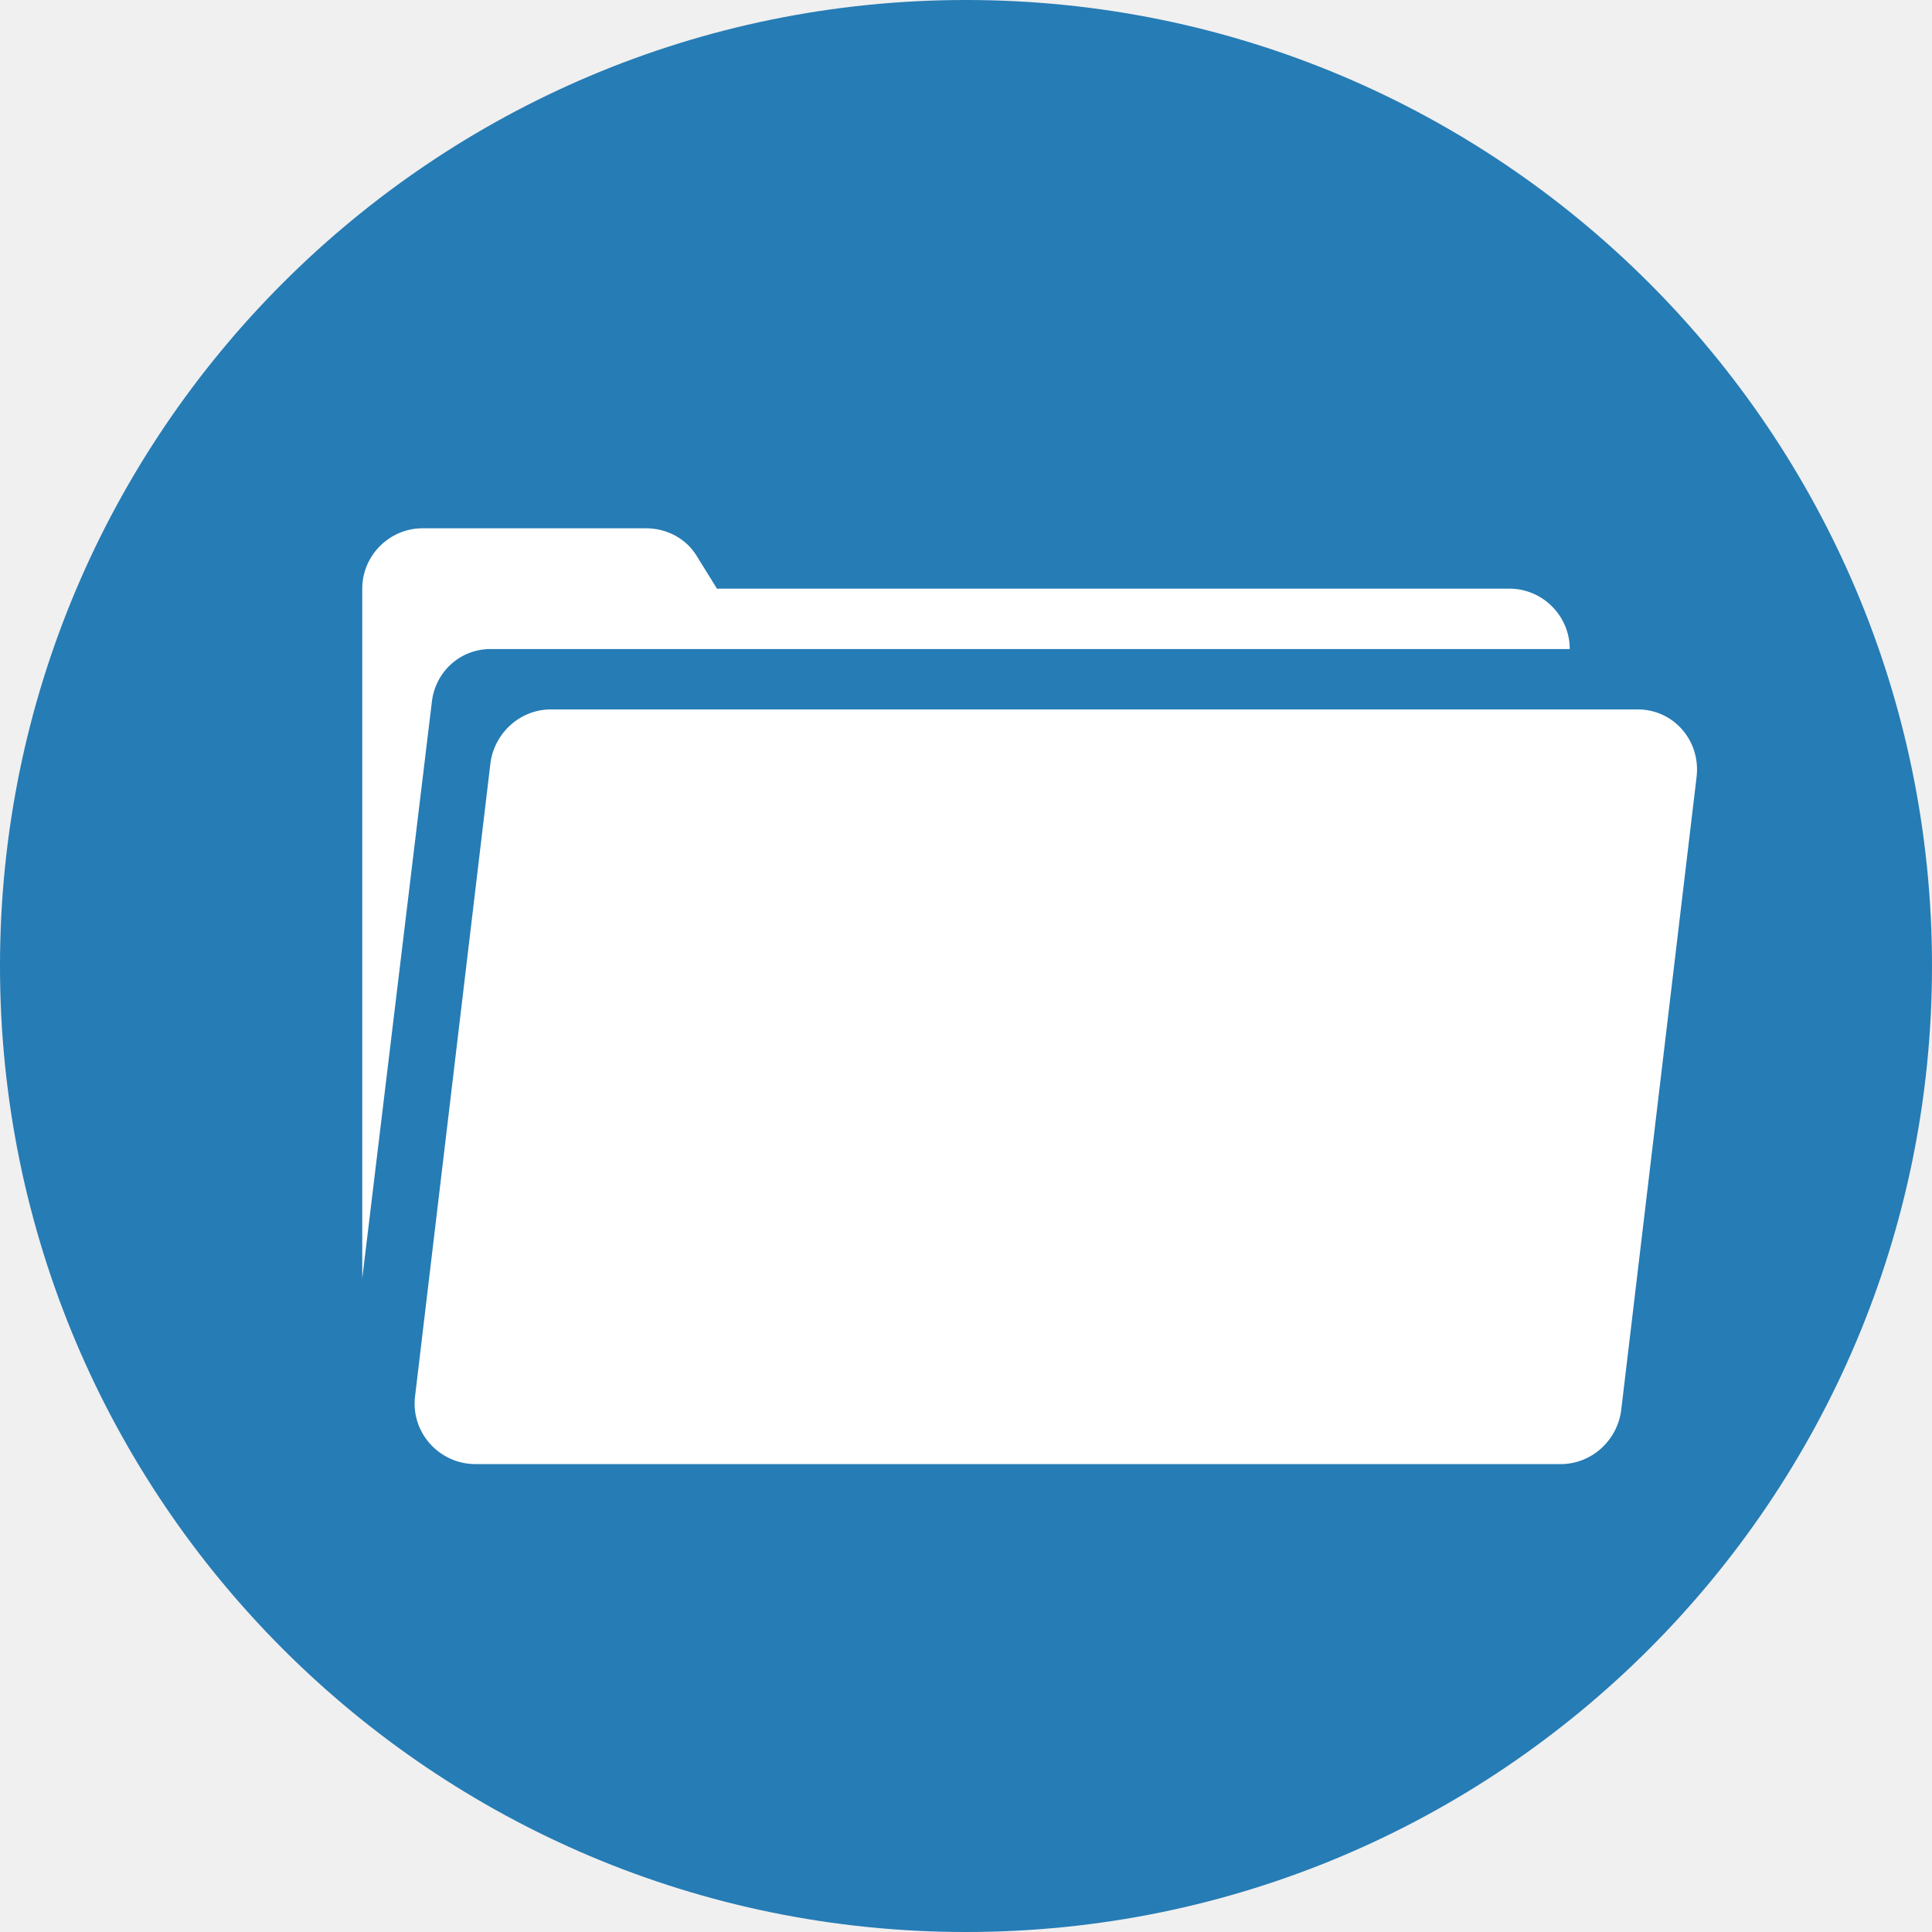
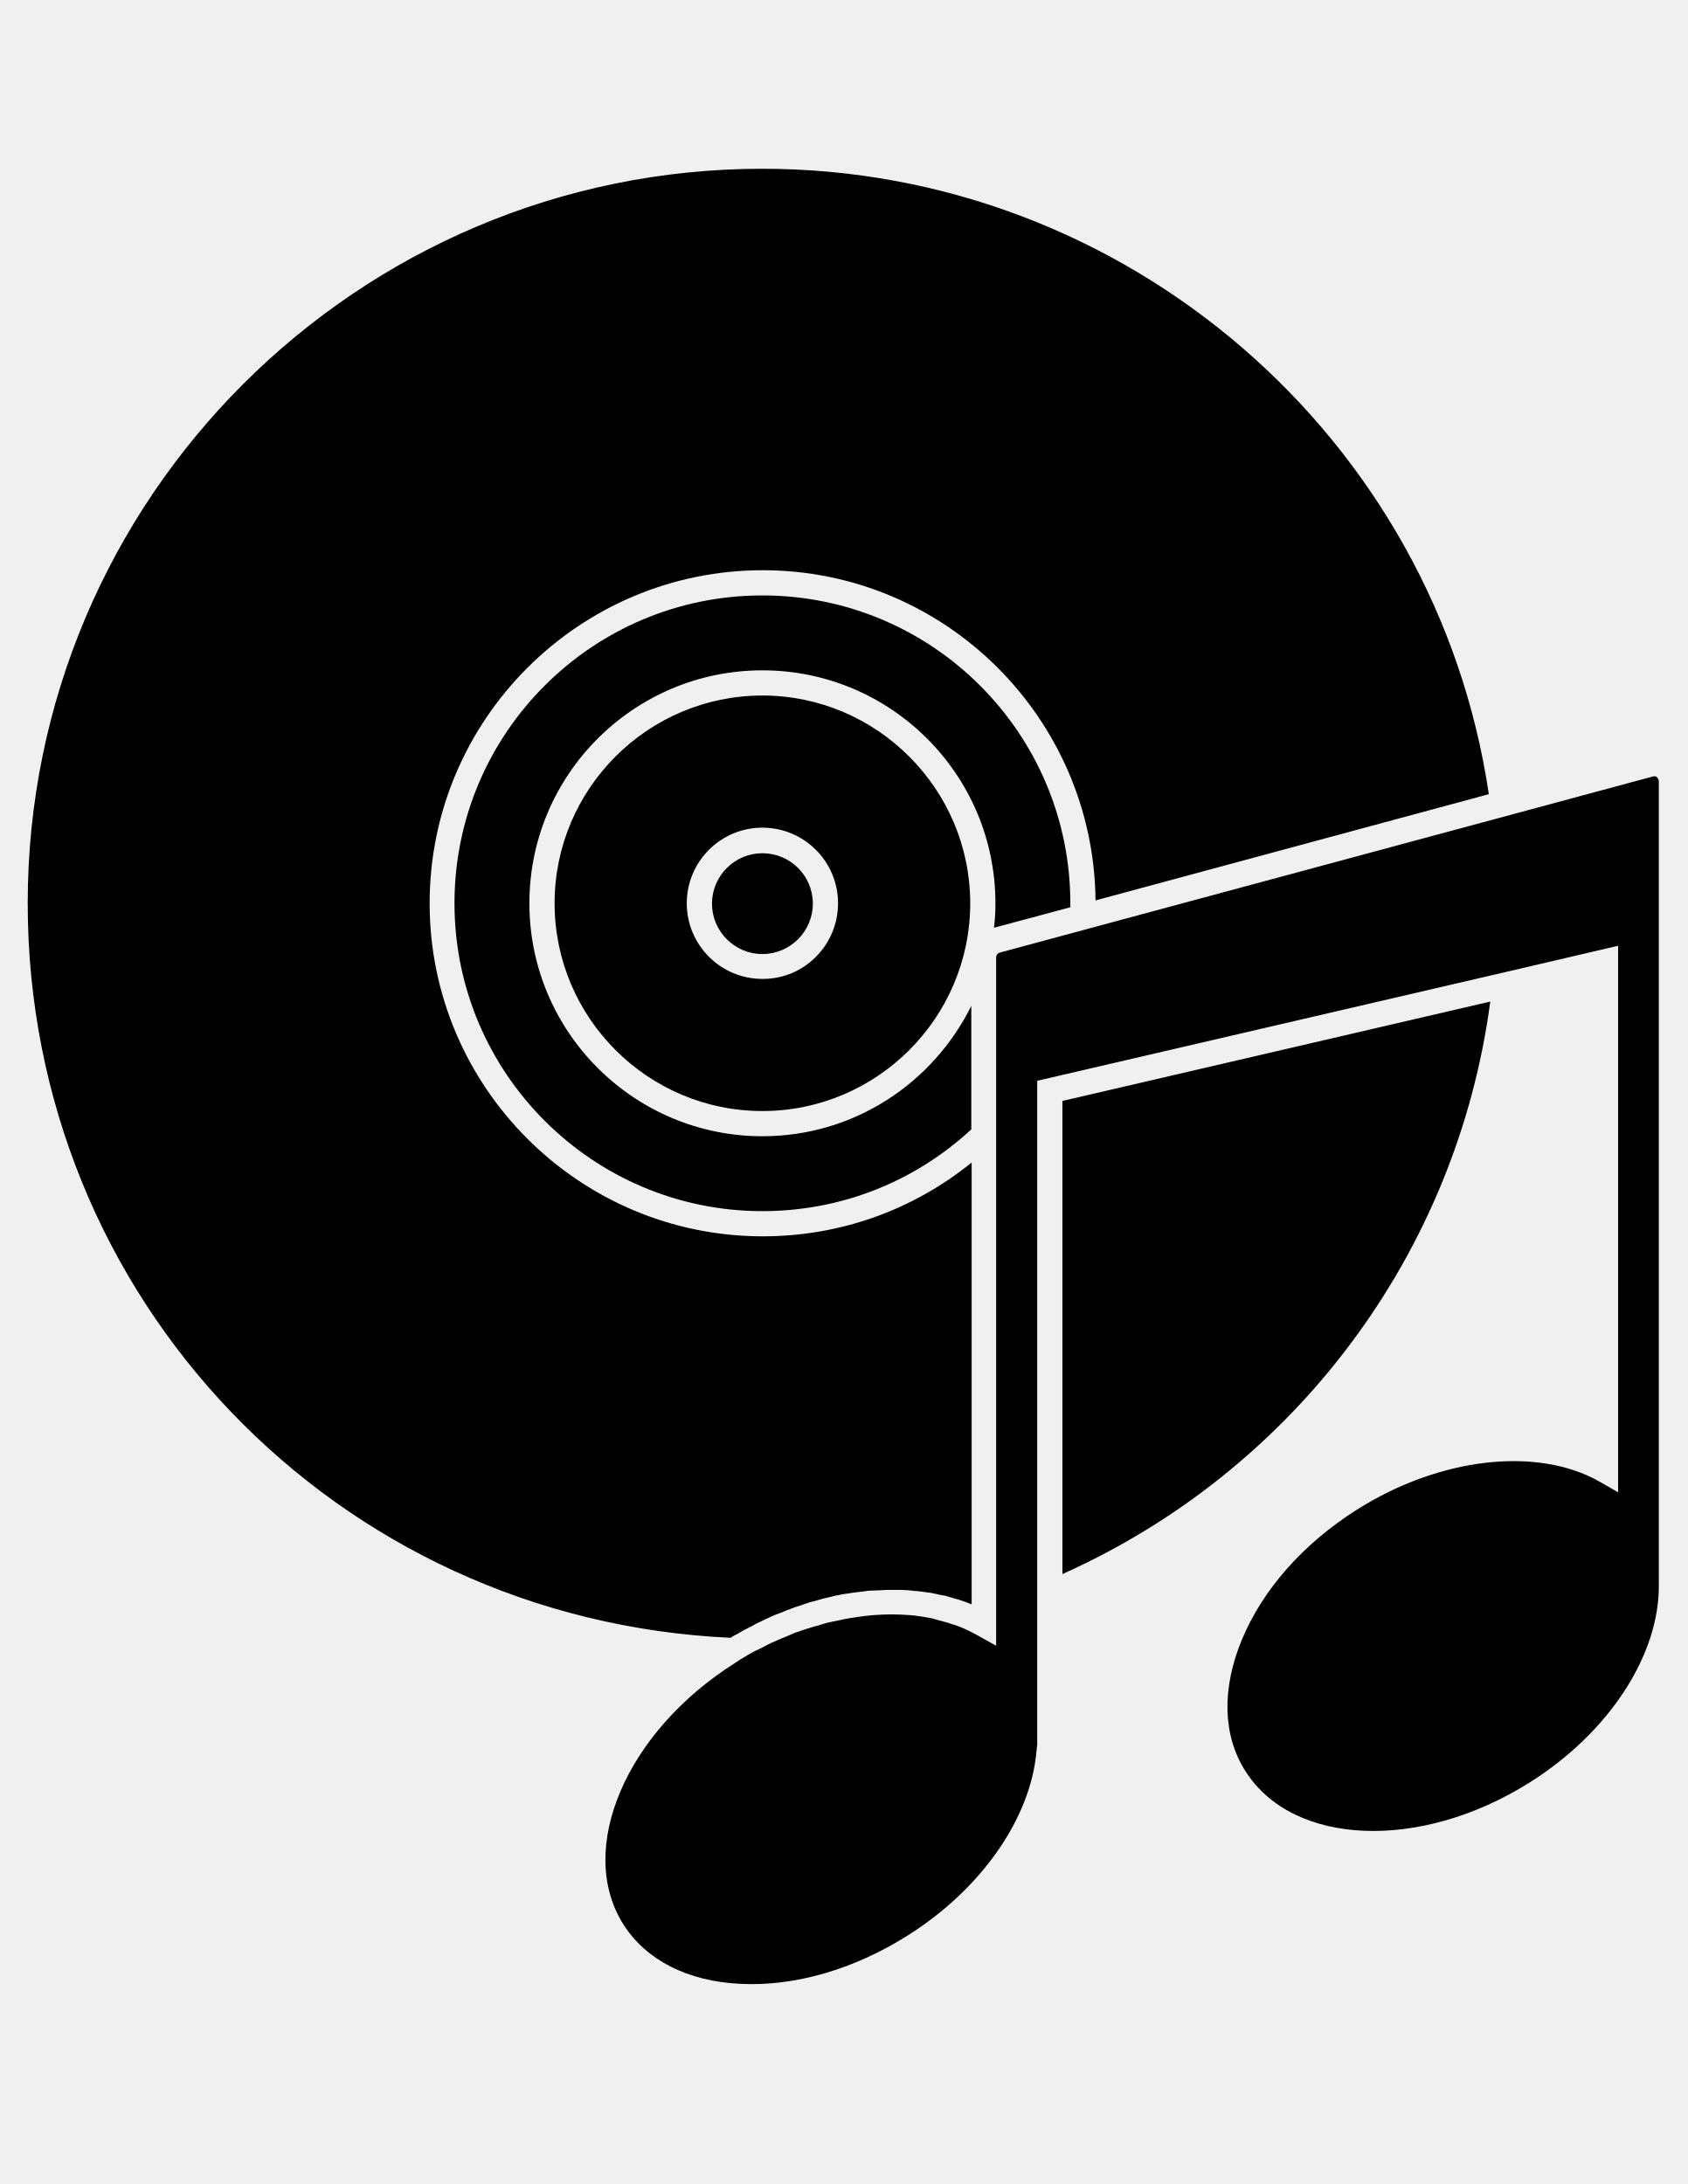
- <svg xmlns="http://www.w3.org/2000/svg" id="Layer_1" style="enable-background:new 0 0 128 128;" version="1.1" viewBox="0 0 128 128" xml:space="preserve">
-   <style type="text/css">
- 	.st0{fill:#267CB5;}
- 	.st1{fill:#FFFFFF;}
- </style>
-   <circle class="st0" cx="64" cy="64" r="64" />
-   <g>
-     <path class="st1" d="M32.5,43H104c0-2.2-1.8-4-4-4H47.5l-1.3-2.1c-0.7-1.2-2-1.9-3.4-1.9H28c-2.2,0-4,1.8-4,4v20v25.7l4.6-38.1   C28.8,44.5,30.5,43,32.5,43z" />
-     <path class="st1" d="M108.5,47h-72c-2,0-3.7,1.5-4,3.5l-5,42c-0.3,2.4,1.6,4.5,4,4.5h71.9c2,0,3.7-1.5,4-3.5l5-42   C112.7,49.1,110.9,47,108.5,47z" />
+ <svg xmlns="http://www.w3.org/2000/svg" width="816" zoomAndPan="magnify" viewBox="0 0 612 792" height="1056" preserveAspectRatio="xMidYMid meet" version="1.0">
+   <defs>
+     <clipPath id="b0da9621f3">
+       <path d="M 10.016 61.199 L 601.766 61.199 L 601.766 720 L 10.016 720 Z M 10.016 61.199 " clip-rule="nonzero" />
+     </clipPath>
+   </defs>
+   <g clip-path="url(#b0da9621f3)">
+     <path fill="#000000" d="M 10.047 327.562 C 10.047 180.672 129.531 61.199 276.441 61.199 C 408.074 61.199 520.641 158.344 539.836 288 L 397.234 326.52 C 396.582 260.449 342.781 206.785 276.574 206.785 C 209.973 206.785 155.781 260.973 155.781 327.562 C 155.781 394.156 209.973 448.34 276.574 448.34 C 304.387 448.34 330.898 438.941 352.312 421.574 L 352.312 581.785 C 350.746 581.133 349.18 580.609 347.613 580.086 C 347.48 579.957 347.352 579.957 347.09 579.957 C 345.652 579.566 344.086 579.043 342.652 578.652 C 342.391 578.652 342.129 578.52 341.734 578.52 C 340.301 578.258 338.863 577.867 337.426 577.605 C 337.035 577.605 336.645 577.477 336.25 577.477 C 334.945 577.215 333.508 577.082 332.074 576.953 C 331.68 576.953 331.16 576.953 330.766 576.824 C 329.461 576.691 328.023 576.562 326.719 576.562 L 325.152 576.562 C 323.848 576.562 322.539 576.562 321.234 576.562 L 319.277 576.691 C 318.102 576.691 316.793 576.824 315.617 576.824 C 314.836 576.824 314.051 576.953 313.398 577.082 C 312.223 577.215 311.18 577.344 310.004 577.477 C 309.09 577.605 308.305 577.738 307.391 577.867 C 306.348 577.996 305.301 578.129 304.258 578.391 C 303.344 578.52 302.301 578.781 301.387 579.043 C 300.473 579.305 299.426 579.434 298.512 579.695 C 297.469 579.957 296.422 580.348 295.379 580.609 C 294.465 580.871 293.551 581 292.637 581.391 C 291.59 581.652 290.547 582.176 289.5 582.438 C 288.586 582.699 287.805 582.961 286.891 583.352 C 285.844 583.742 284.672 584.133 283.625 584.656 C 282.84 584.918 281.926 585.309 281.145 585.57 C 280.098 585.961 279.055 586.484 278.012 587.008 C 277.098 587.398 276.312 587.789 275.527 588.184 C 274.484 588.574 273.441 589.227 272.527 589.75 C 271.613 590.141 270.828 590.664 269.914 591.055 C 269 591.578 268.086 592.098 267.172 592.621 C 266.387 593.012 265.605 593.406 264.953 593.926 C 121.699 587.398 10.047 470.801 10.047 327.562 Z M 385.223 399.246 L 385.223 570.816 C 469.449 533.082 528.215 454.609 540.359 363.211 Z M 601.473 574.734 L 601.473 283.301 C 601.473 282.516 600.949 282.125 600.82 281.863 C 600.559 281.602 600.035 281.34 599.254 281.602 L 396.844 336.18 L 362.5 345.453 C 361.715 345.715 361.195 346.367 361.195 347.148 L 361.195 596.801 L 354.402 593.012 C 353.488 592.492 352.445 591.969 351.398 591.445 C 349.57 590.531 347.613 589.75 345.652 589.098 C 345.133 588.965 344.609 588.836 344.086 588.574 C 342.258 588.051 340.301 587.531 338.34 587.008 C 338.211 587.008 338.078 586.875 337.949 586.875 C 335.859 586.484 333.641 586.094 331.422 585.832 C 330.898 585.832 330.375 585.703 329.852 585.703 C 327.895 585.57 325.805 585.441 323.715 585.441 L 322.934 585.441 C 320.844 585.441 318.883 585.57 316.664 585.703 C 316.273 585.703 315.75 585.832 315.227 585.832 C 313.66 585.961 311.961 586.223 310.395 586.484 C 309.742 586.617 309.09 586.617 308.438 586.746 C 306.871 587.008 305.434 587.27 303.867 587.66 C 303.215 587.789 302.559 587.922 301.906 588.051 C 299.949 588.441 298.121 588.965 296.16 589.617 C 295.902 589.617 295.77 589.75 295.508 589.75 C 293.418 590.402 291.199 591.055 289.109 591.84 C 288.457 591.969 287.934 592.23 287.414 592.492 C 285.844 593.145 284.277 593.797 282.711 594.449 C 282.059 594.711 281.273 595.102 280.621 595.363 C 279.055 596.016 277.617 596.801 276.184 597.582 L 274.223 598.496 C 272.133 599.543 270.176 600.719 268.086 602.023 L 266.91 602.805 C 266.781 602.805 266.648 602.938 266.52 603.066 C 226.949 628.008 208.801 670.574 226.035 697.863 C 234.262 710.789 249.281 718.492 268.348 719.406 C 288.066 720.449 309.613 714.184 329.07 701.91 C 355.84 685.066 373.73 659.344 375.82 635.059 L 376.082 632.836 L 376.082 391.934 L 550.938 351.328 L 586.715 342.973 L 586.715 541.176 L 579.926 537.258 C 557.336 524.465 521.945 528.512 492.043 547.445 C 472.582 559.719 457.828 576.43 450.254 594.711 C 442.941 612.469 443.332 629.312 451.559 642.238 C 468.797 669.527 515.023 671.355 554.594 646.418 C 583.32 628.398 601.734 600.195 601.473 574.734 Z M 388.094 329 L 388.094 327.562 C 388.094 265.934 338.078 215.926 276.441 215.926 C 214.805 215.926 164.793 265.934 164.793 327.562 C 164.793 389.191 214.938 439.203 276.441 439.203 C 304.648 439.203 331.422 428.754 352.184 409.562 L 352.184 364.777 C 338.34 392.719 309.742 412.043 276.441 412.043 C 229.824 412.043 191.953 374.176 191.953 327.562 C 191.953 280.949 229.824 243.086 276.441 243.086 C 323.062 243.086 360.934 280.949 360.934 327.562 C 360.934 330.566 360.801 333.438 360.41 336.441 Z M 276.441 309.414 C 266.387 309.414 258.16 317.641 258.16 327.695 C 258.16 337.75 266.387 345.973 276.441 345.973 C 286.5 345.973 294.727 337.75 294.727 327.695 C 294.727 317.508 286.5 309.414 276.441 309.414 Z M 351.793 327.562 C 351.793 369.086 317.969 402.902 276.441 402.902 C 234.918 402.902 201.094 369.086 201.094 327.562 C 201.094 286.043 234.918 252.223 276.441 252.223 C 317.969 252.223 351.793 286.172 351.793 327.562 Z M 303.867 327.562 C 303.867 312.418 291.59 300.145 276.441 300.145 C 261.297 300.145 249.02 312.418 249.02 327.562 C 249.02 342.711 261.297 354.984 276.441 354.984 C 291.59 355.113 303.867 342.711 303.867 327.562 Z M 303.867 327.562 " fill-opacity="1" fill-rule="nonzero" />
  </g>
</svg>
